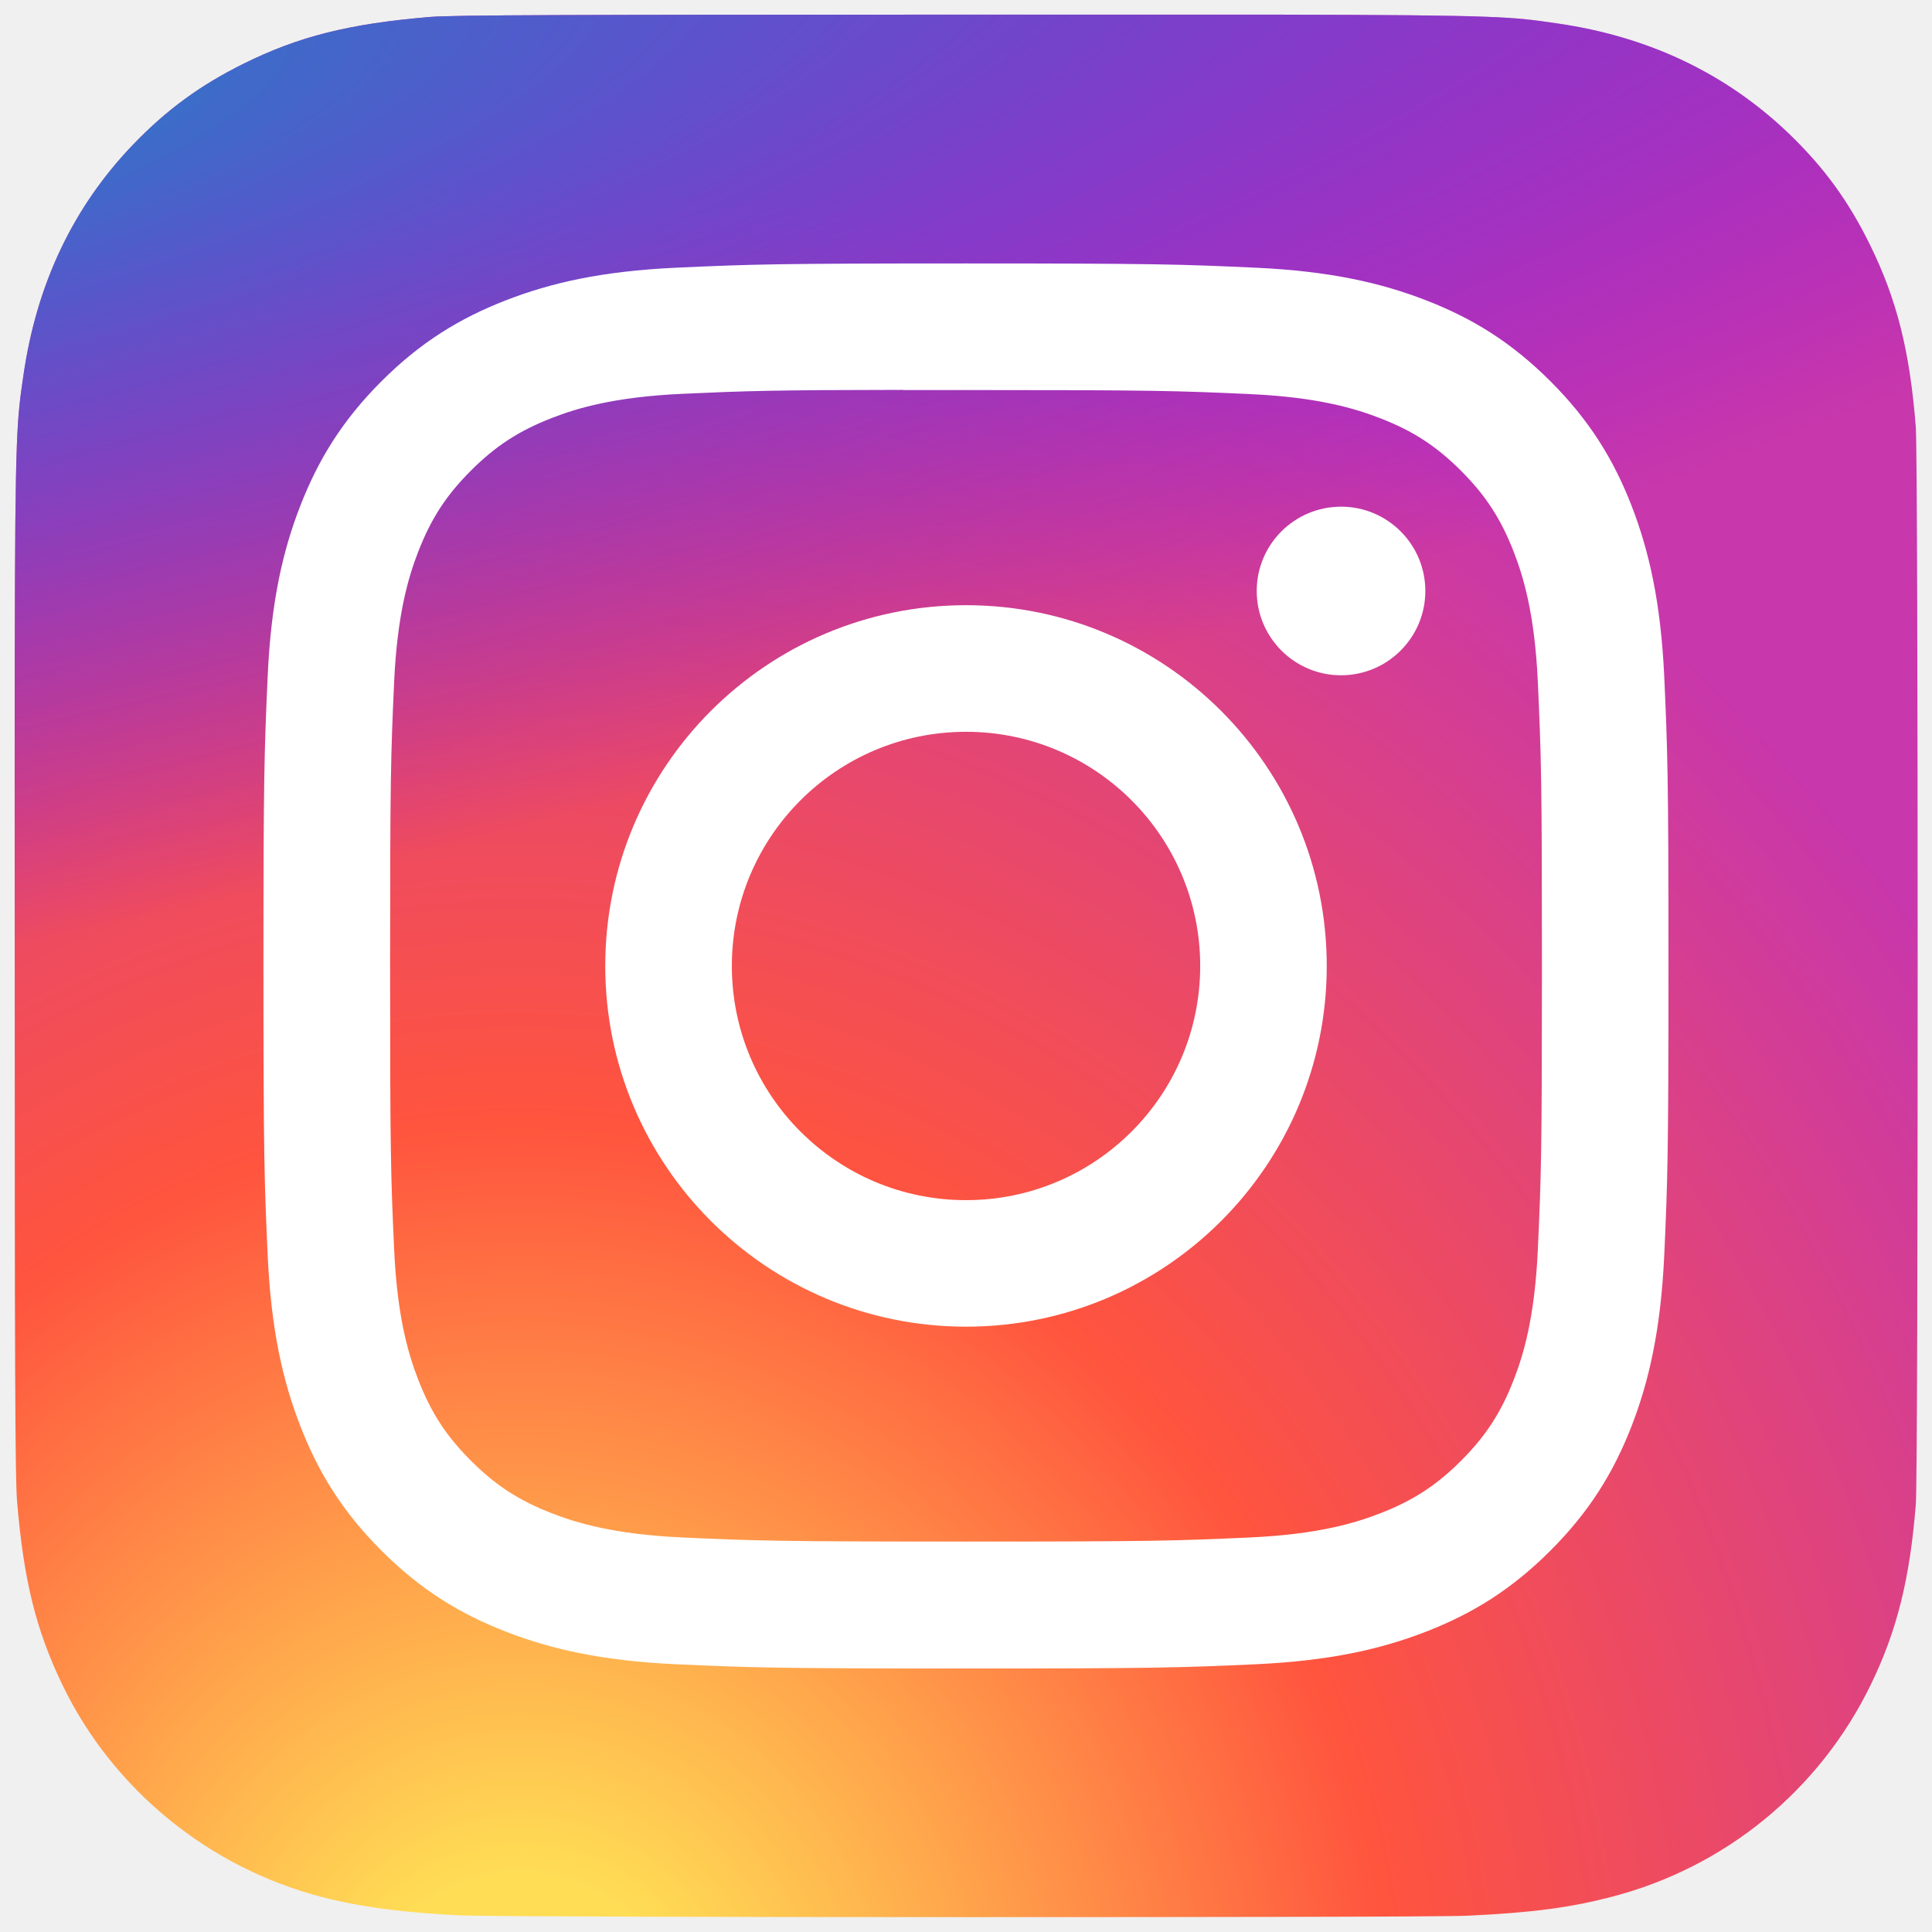
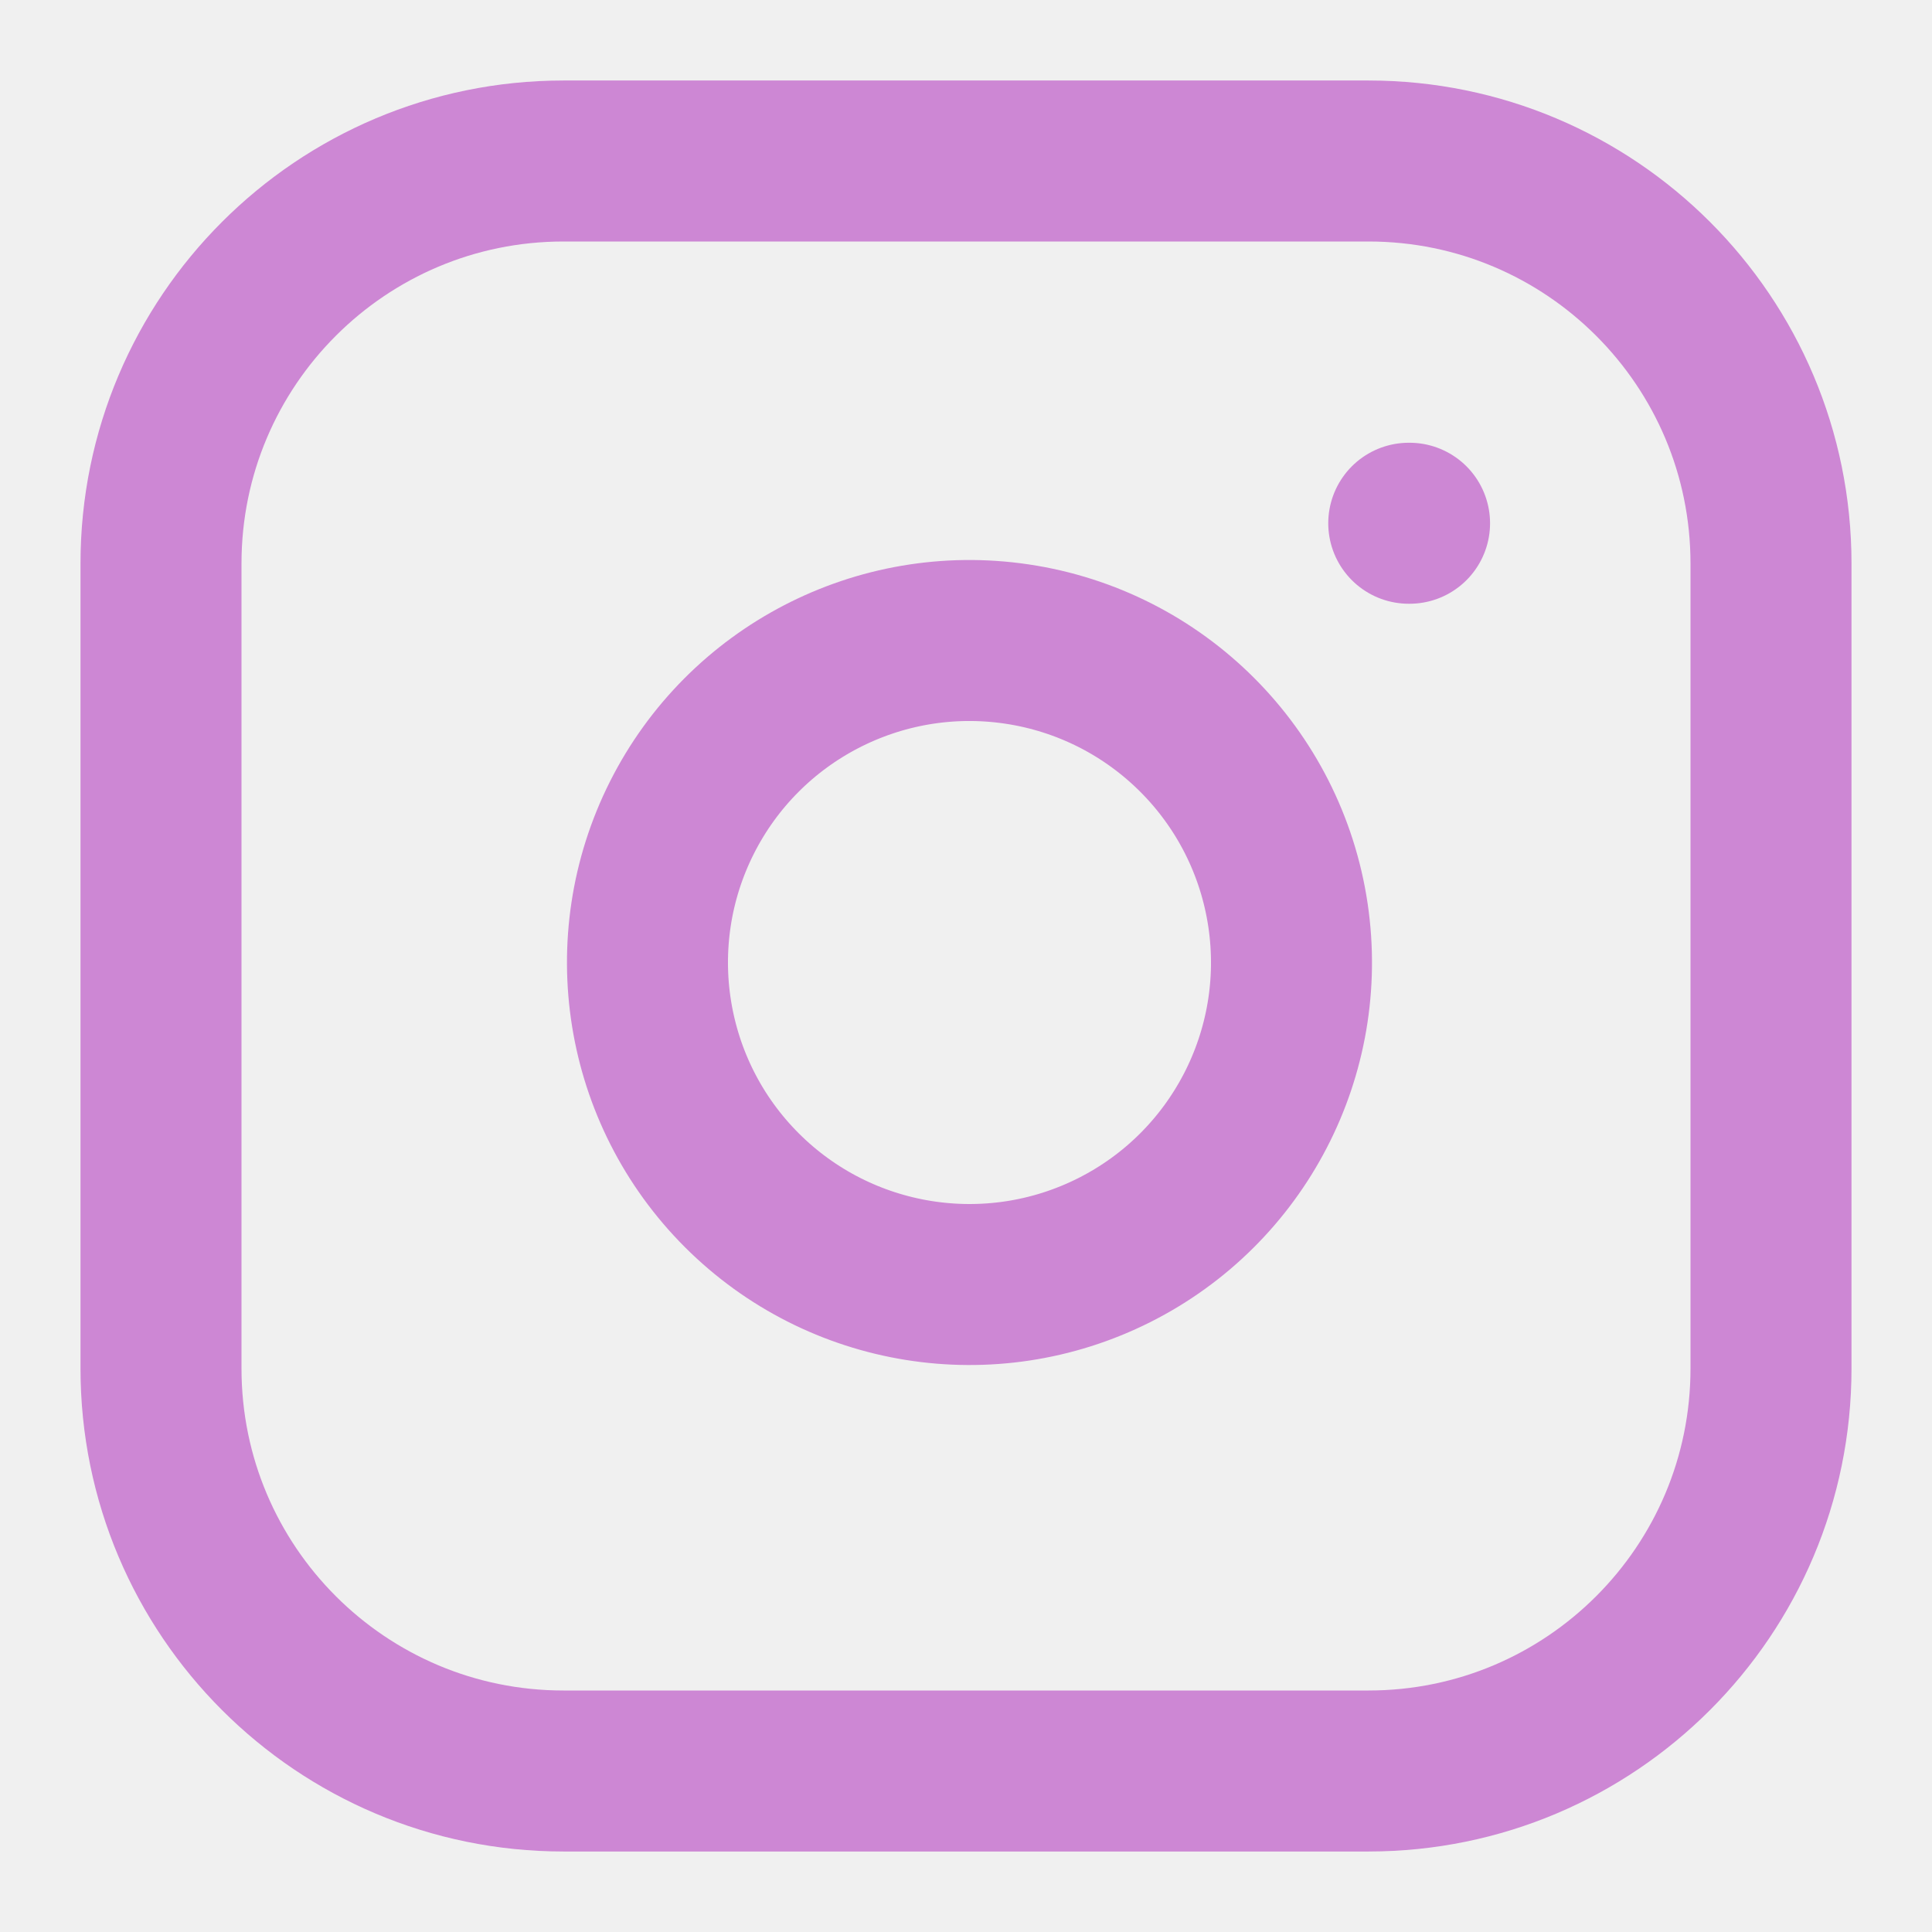
- <svg xmlns="http://www.w3.org/2000/svg" xmlns:xlink="http://www.w3.org/1999/xlink" width="132.004" height="132">
-   <defs>
-     <linearGradient id="b">
-       <stop offset="0" stop-color="#3771c8" />
-       <stop stop-color="#3771c8" offset=".128" />
-       <stop offset="1" stop-color="#60f" stop-opacity="0" />
-     </linearGradient>
-     <linearGradient id="a">
-       <stop offset="0" stop-color="#fd5" />
-       <stop offset=".1" stop-color="#fd5" />
-       <stop offset=".5" stop-color="#ff543e" />
-       <stop offset="1" stop-color="#c837ab" />
-     </linearGradient>
-     <radialGradient id="c" cx="158.429" cy="578.088" r="65" xlink:href="#a" gradientUnits="userSpaceOnUse" gradientTransform="matrix(0 -1.98198 1.8439 0 -1031.402 454.004)" fx="158.429" fy="578.088" />
-     <radialGradient id="d" cx="147.694" cy="473.455" r="65" xlink:href="#b" gradientUnits="userSpaceOnUse" gradientTransform="matrix(.17394 .86872 -3.5818 .71718 1648.348 -458.493)" fx="147.694" fy="473.455" />
-   </defs>
-   <path fill="url(#c)" d="M65.03 0C37.888 0 29.95.028 28.407.156c-5.57.463-9.036 1.34-12.812 3.22-2.91 1.445-5.205 3.12-7.47 5.468C4 13.126 1.5 18.394.595 24.656c-.44 3.04-.568 3.66-.594 19.188-.01 5.176 0 11.988 0 21.125 0 27.12.03 35.05.16 36.59.45 5.42 1.3 8.83 3.1 12.56 3.44 7.14 10.01 12.5 17.75 14.5 2.68.69 5.64 1.07 9.44 1.25 1.61.07 18.02.12 34.44.12 16.42 0 32.84-.02 34.41-.1 4.4-.207 6.955-.55 9.78-1.28 7.79-2.01 14.24-7.29 17.75-14.53 1.765-3.64 2.66-7.18 3.065-12.317.088-1.12.125-18.977.125-36.81 0-17.836-.04-35.66-.128-36.78-.41-5.22-1.305-8.73-3.127-12.44-1.495-3.037-3.155-5.305-5.565-7.624C116.9 4 111.64 1.5 105.372.596 102.335.157 101.73.027 86.19 0H65.03z" transform="translate(1.004 1)" />
-   <path fill="url(#d)" d="M65.03 0C37.888 0 29.95.028 28.407.156c-5.57.463-9.036 1.34-12.812 3.22-2.91 1.445-5.205 3.12-7.47 5.468C4 13.126 1.5 18.394.595 24.656c-.44 3.04-.568 3.66-.594 19.188-.01 5.176 0 11.988 0 21.125 0 27.12.03 35.05.16 36.59.45 5.42 1.3 8.83 3.1 12.56 3.44 7.14 10.01 12.5 17.75 14.5 2.68.69 5.64 1.07 9.44 1.25 1.61.07 18.02.12 34.44.12 16.42 0 32.84-.02 34.41-.1 4.4-.207 6.955-.55 9.78-1.28 7.79-2.01 14.24-7.29 17.75-14.53 1.765-3.64 2.66-7.18 3.065-12.317.088-1.12.125-18.977.125-36.81 0-17.836-.04-35.66-.128-36.78-.41-5.22-1.305-8.73-3.127-12.44-1.495-3.037-3.155-5.305-5.565-7.624C116.9 4 111.64 1.5 105.372.596 102.335.157 101.73.027 86.19 0H65.03z" transform="translate(1.004 1)" />
-   <path fill="#fff" d="M66.004 18c-13.036 0-14.672.057-19.792.29-5.11.234-8.598 1.043-11.65 2.23-3.157 1.226-5.835 2.866-8.503 5.535-2.67 2.668-4.31 5.346-5.54 8.502-1.19 3.053-2 6.542-2.23 11.65C18.06 51.327 18 52.964 18 66s.058 14.667.29 19.787c.235 5.11 1.044 8.598 2.23 11.65 1.227 3.157 2.867 5.835 5.536 8.503 2.667 2.67 5.345 4.314 8.5 5.54 3.054 1.187 6.543 1.996 11.652 2.23 5.12.233 6.755.29 19.79.29 13.037 0 14.668-.057 19.788-.29 5.11-.234 8.602-1.043 11.656-2.23 3.156-1.226 5.83-2.87 8.497-5.54 2.67-2.668 4.31-5.346 5.54-8.502 1.18-3.053 1.99-6.542 2.23-11.65.23-5.12.29-6.752.29-19.788 0-13.036-.06-14.672-.29-19.792-.24-5.11-1.05-8.598-2.23-11.65-1.23-3.157-2.87-5.835-5.54-8.503-2.67-2.67-5.34-4.31-8.5-5.535-3.06-1.187-6.55-1.996-11.66-2.23-5.12-.233-6.75-.29-19.79-.29zm-4.306 8.65c1.278-.002 2.704 0 4.306 0 12.816 0 14.335.046 19.396.276 4.68.214 7.22.996 8.912 1.653 2.24.87 3.837 1.91 5.516 3.59 1.68 1.68 2.72 3.28 3.592 5.52.657 1.69 1.44 4.23 1.653 8.91.23 5.06.28 6.58.28 19.39s-.05 14.33-.28 19.39c-.214 4.68-.996 7.22-1.653 8.91-.87 2.24-1.912 3.835-3.592 5.514-1.68 1.68-3.275 2.72-5.516 3.59-1.69.66-4.232 1.44-8.912 1.654-5.06.23-6.58.28-19.396.28-12.817 0-14.336-.05-19.396-.28-4.68-.216-7.22-.998-8.913-1.655-2.24-.87-3.84-1.91-5.52-3.59-1.68-1.68-2.72-3.276-3.592-5.517-.657-1.69-1.44-4.23-1.653-8.91-.23-5.06-.276-6.58-.276-19.398s.046-14.33.276-19.39c.214-4.68.996-7.22 1.653-8.912.87-2.24 1.912-3.84 3.592-5.52 1.68-1.68 3.28-2.72 5.52-3.592 1.692-.66 4.233-1.44 8.913-1.655 4.428-.2 6.144-.26 15.09-.27zm29.928 7.97c-3.18 0-5.76 2.577-5.76 5.758 0 3.18 2.58 5.76 5.76 5.76 3.18 0 5.76-2.58 5.76-5.76 0-3.18-2.58-5.76-5.76-5.76zm-25.622 6.73c-13.613 0-24.65 11.037-24.65 24.65 0 13.613 11.037 24.645 24.65 24.645C79.617 90.645 90.65 79.613 90.65 66S79.616 41.35 66.003 41.35zm0 8.65c8.836 0 16 7.163 16 16 0 8.836-7.164 16-16 16-8.837 0-16-7.164-16-16 0-8.837 7.163-16 16-16z" />
+ <svg xmlns="http://www.w3.org/2000/svg" width="24" height="24" viewBox="0 0 24 24" fill="none" stroke="#cd87d4" stroke-width="2" stroke-linecap="round" stroke-linejoin="round" class="lucide lucide-instagram-icon lucide-instagram">
+   <rect width="20" height="20" x="2" y="2" rx="5" ry="5" />
+   <path d="M16 11.37A4 4 0 1 1 12.63 8 4 4 0 0 1 16 11.37z" />
+   <line x1="17.5" x2="17.51" y1="6.5" y2="6.5" />
</svg>
